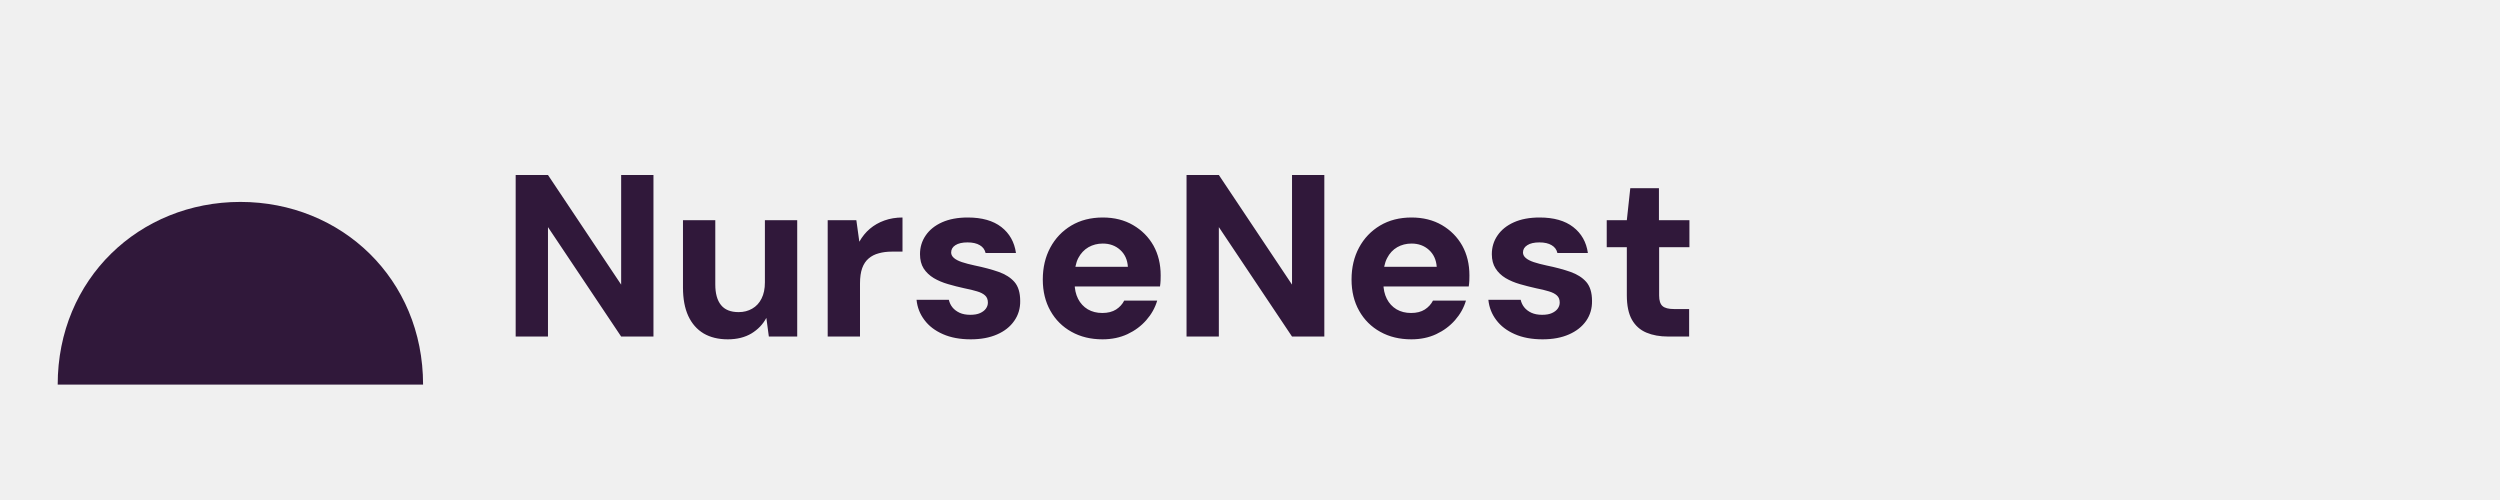
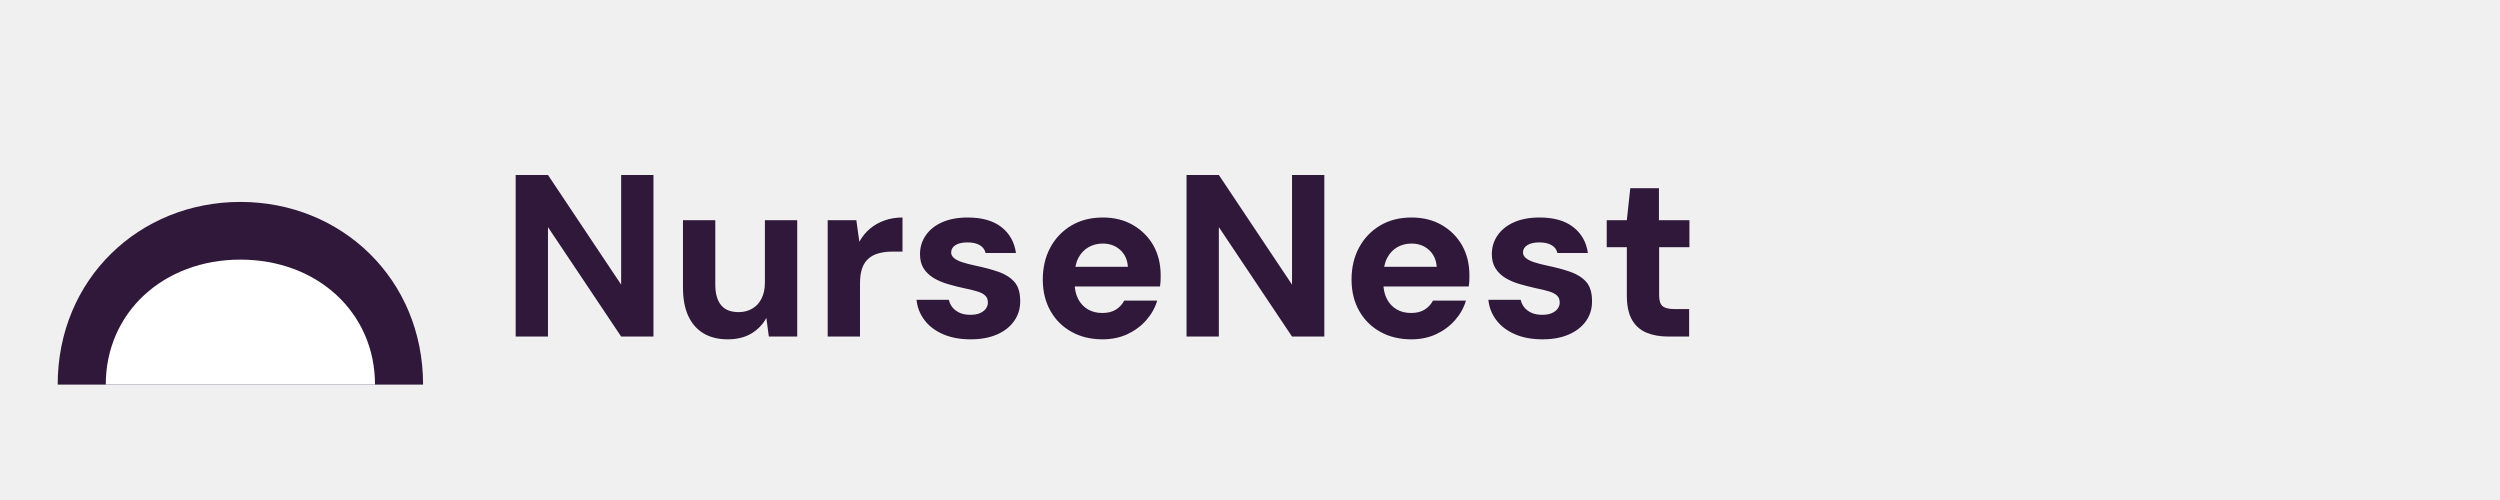
<svg xmlns="http://www.w3.org/2000/svg" viewBox="0 0 260 52" role="img" aria-label="NurseNest">
  <g id="logo-root">
    <g id="leaf-shape">
      <path id="leaf-outer" d="M6 40 C6 29 14.5 21 25 21 S44 29 44 40 Z" fill="#30183A" />
-       <path id="leaf-vein" d="M11 40 C11 32.5 17 27 25 27 S39 32.5 39 40 Z" fill="none" />
+       <path id="leaf-vein" d="M11 40 C11 32.5 17 27 25 27 S39 32.5 39 40 Z" fill="#FFFFFF" />
    </g>
    <path id="wordmark" d="M56.99 35L53.63 35L53.63 18.20L56.99 18.20L64.60 29.60L64.60 29.60L64.60 18.20L67.96 18.20L67.96 35L64.60 35L56.99 23.62L56.99 23.62L56.99 35ZM75.69 35.29L75.69 35.29Q74.22 35.29 73.18 34.68Q72.14 34.06 71.58 32.86Q71.03 31.66 71.03 29.91L71.03 29.91L71.03 22.90L74.39 22.90L74.39 29.58Q74.39 30.99 74.98 31.72Q75.57 32.46 76.82 32.46L76.82 32.46Q77.61 32.46 78.23 32.10Q78.86 31.74 79.20 31.05Q79.55 30.37 79.55 29.36L79.55 29.36L79.55 22.90L82.91 22.90L82.91 35L79.96 35L79.70 33.06L79.70 33.06Q79.17 34.06 78.15 34.68Q77.13 35.29 75.69 35.29ZM89.44 35L86.08 35L86.08 22.90L89.06 22.90L89.37 25.14L89.37 25.14Q89.82 24.34 90.47 23.79Q91.12 23.24 91.98 22.93Q92.85 22.62 93.86 22.62L93.86 22.62L93.86 26.17L92.73 26.17Q92.01 26.17 91.40 26.34Q90.78 26.50 90.34 26.88Q89.90 27.25 89.67 27.88Q89.44 28.52 89.44 29.48L89.44 29.48L89.44 35ZM100.96 35.29L100.96 35.29Q99.28 35.29 98.06 34.75Q96.83 34.21 96.14 33.28Q95.44 32.36 95.32 31.18L95.32 31.18L98.68 31.18Q98.78 31.62 99.05 31.96Q99.33 32.31 99.80 32.53Q100.26 32.74 100.91 32.74L100.91 32.74Q101.54 32.74 101.93 32.56Q102.33 32.38 102.53 32.10Q102.74 31.81 102.74 31.47L102.74 31.47Q102.74 30.99 102.45 30.73Q102.16 30.46 101.61 30.30Q101.06 30.13 100.29 29.98L100.29 29.98Q99.42 29.79 98.60 29.55Q97.77 29.31 97.11 28.92Q96.45 28.52 96.06 27.92Q95.68 27.32 95.68 26.43L95.68 26.43Q95.68 25.35 96.27 24.49Q96.86 23.62 97.97 23.12Q99.09 22.62 100.65 22.62L100.65 22.62Q102.86 22.62 104.14 23.61Q105.42 24.61 105.66 26.31L105.66 26.31L102.50 26.31Q102.38 25.78 101.90 25.50Q101.42 25.21 100.62 25.21L100.62 25.21Q99.81 25.21 99.36 25.50Q98.92 25.78 98.92 26.26L98.92 26.26Q98.92 26.58 99.21 26.83Q99.50 27.08 100.04 27.26Q100.58 27.44 101.37 27.61L101.37 27.61Q102.78 27.90 103.84 28.27Q104.90 28.64 105.50 29.32Q106.10 30.01 106.10 31.30L106.10 31.30Q106.12 32.46 105.48 33.37Q104.85 34.28 103.70 34.78Q102.54 35.29 100.96 35.29ZM114.66 35.29L114.66 35.29Q112.84 35.29 111.44 34.51Q110.03 33.73 109.24 32.32Q108.45 30.92 108.45 29.07L108.45 29.07Q108.45 27.20 109.23 25.75Q110.01 24.30 111.41 23.46Q112.82 22.62 114.69 22.62L114.69 22.62Q116.49 22.62 117.84 23.41Q119.20 24.20 119.96 25.54Q120.71 26.89 120.71 28.64L120.71 28.64Q120.71 28.88 120.70 29.17Q120.69 29.46 120.64 29.79L120.64 29.79L110.85 29.79L110.85 27.75L117.30 27.75Q117.23 26.65 116.50 25.99Q115.77 25.33 114.69 25.33L114.69 25.33Q113.87 25.33 113.20 25.71Q112.53 26.10 112.14 26.84Q111.76 27.58 111.76 28.74L111.76 28.74L111.76 29.43Q111.76 30.37 112.12 31.08Q112.48 31.78 113.13 32.17Q113.78 32.55 114.64 32.55L114.64 32.55Q115.50 32.55 116.07 32.19Q116.63 31.83 116.92 31.26L116.92 31.26L120.35 31.26Q120.02 32.38 119.21 33.30Q118.41 34.21 117.26 34.75Q116.10 35.29 114.66 35.29ZM126.76 35L123.40 35L123.40 18.20L126.76 18.20L134.37 29.60L134.37 29.60L134.37 18.20L137.73 18.20L137.73 35L134.37 35L126.76 23.62L126.76 23.62L126.76 35ZM146.78 35.29L146.78 35.29Q144.95 35.29 143.55 34.51Q142.14 33.73 141.35 32.32Q140.56 30.92 140.56 29.07L140.56 29.07Q140.56 27.20 141.34 25.75Q142.12 24.30 143.52 23.46Q144.93 22.62 146.80 22.62L146.80 22.62Q148.60 22.62 149.96 23.41Q151.31 24.20 152.07 25.54Q152.82 26.89 152.82 28.64L152.82 28.64Q152.82 28.88 152.81 29.17Q152.80 29.46 152.75 29.79L152.75 29.79L142.96 29.79L142.96 27.75L149.42 27.75Q149.34 26.65 148.61 25.99Q147.88 25.33 146.80 25.33L146.80 25.33Q145.98 25.33 145.31 25.71Q144.64 26.10 144.26 26.84Q143.87 27.58 143.87 28.74L143.87 28.74L143.87 29.43Q143.87 30.37 144.23 31.08Q144.59 31.78 145.24 32.17Q145.89 32.55 146.75 32.55L146.75 32.55Q147.62 32.55 148.18 32.19Q148.74 31.83 149.03 31.26L149.03 31.26L152.46 31.26Q152.13 32.38 151.32 33.30Q150.52 34.21 149.37 34.75Q148.22 35.29 146.78 35.29ZM160.43 35.29L160.43 35.29Q158.75 35.29 157.53 34.75Q156.30 34.21 155.61 33.28Q154.91 32.36 154.79 31.18L154.79 31.18L158.15 31.18Q158.25 31.62 158.52 31.96Q158.80 32.31 159.27 32.53Q159.74 32.74 160.38 32.74L160.38 32.74Q161.01 32.74 161.40 32.56Q161.80 32.38 162.00 32.10Q162.21 31.81 162.21 31.47L162.21 31.47Q162.21 30.99 161.92 30.73Q161.63 30.46 161.08 30.30Q160.53 30.13 159.76 29.98L159.76 29.98Q158.90 29.79 158.07 29.55Q157.24 29.31 156.58 28.92Q155.92 28.52 155.54 27.92Q155.15 27.32 155.15 26.43L155.15 26.43Q155.15 25.35 155.74 24.49Q156.33 23.62 157.44 23.12Q158.56 22.62 160.12 22.62L160.12 22.62Q162.33 22.62 163.61 23.61Q164.90 24.61 165.14 26.31L165.14 26.31L161.97 26.31Q161.85 25.78 161.37 25.50Q160.89 25.21 160.10 25.21L160.10 25.21Q159.28 25.21 158.84 25.50Q158.39 25.78 158.39 26.26L158.39 26.26Q158.39 26.58 158.68 26.83Q158.97 27.08 159.51 27.26Q160.05 27.44 160.84 27.61L160.84 27.61Q162.26 27.90 163.31 28.27Q164.37 28.64 164.97 29.32Q165.57 30.01 165.57 31.30L165.57 31.30Q165.59 32.46 164.96 33.37Q164.32 34.28 163.17 34.78Q162.02 35.29 160.43 35.29ZM175.67 35L173.49 35Q172.19 35 171.22 34.59Q170.25 34.18 169.72 33.25Q169.19 32.31 169.19 30.70L169.19 30.70L169.19 25.71L167.10 25.71L167.10 22.90L169.19 22.90L169.55 19.57L172.53 19.57L172.53 22.90L175.70 22.90L175.70 25.71L172.55 25.71L172.55 30.73Q172.55 31.52 172.90 31.83Q173.25 32.14 174.09 32.14L174.09 32.14L175.67 32.14L175.67 35Z" fill="#30183A" />
  </g>
</svg>
